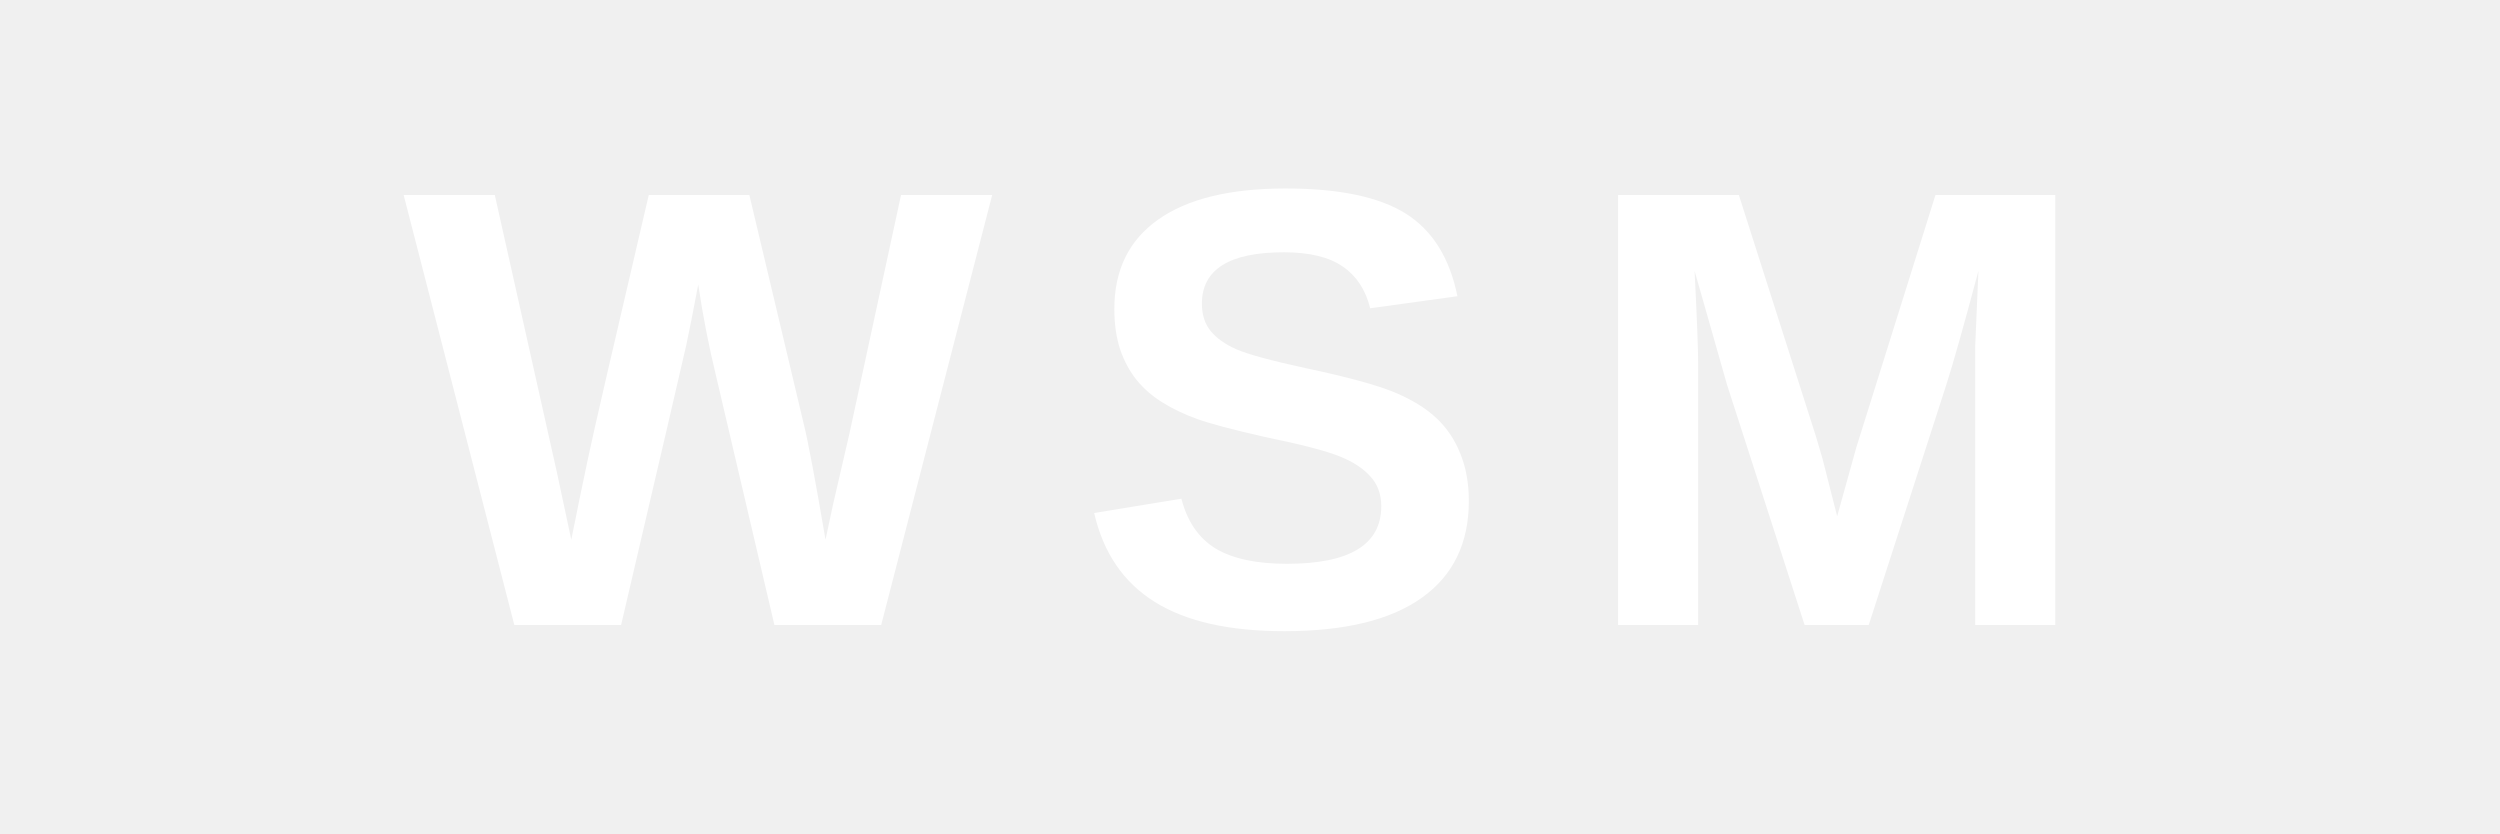
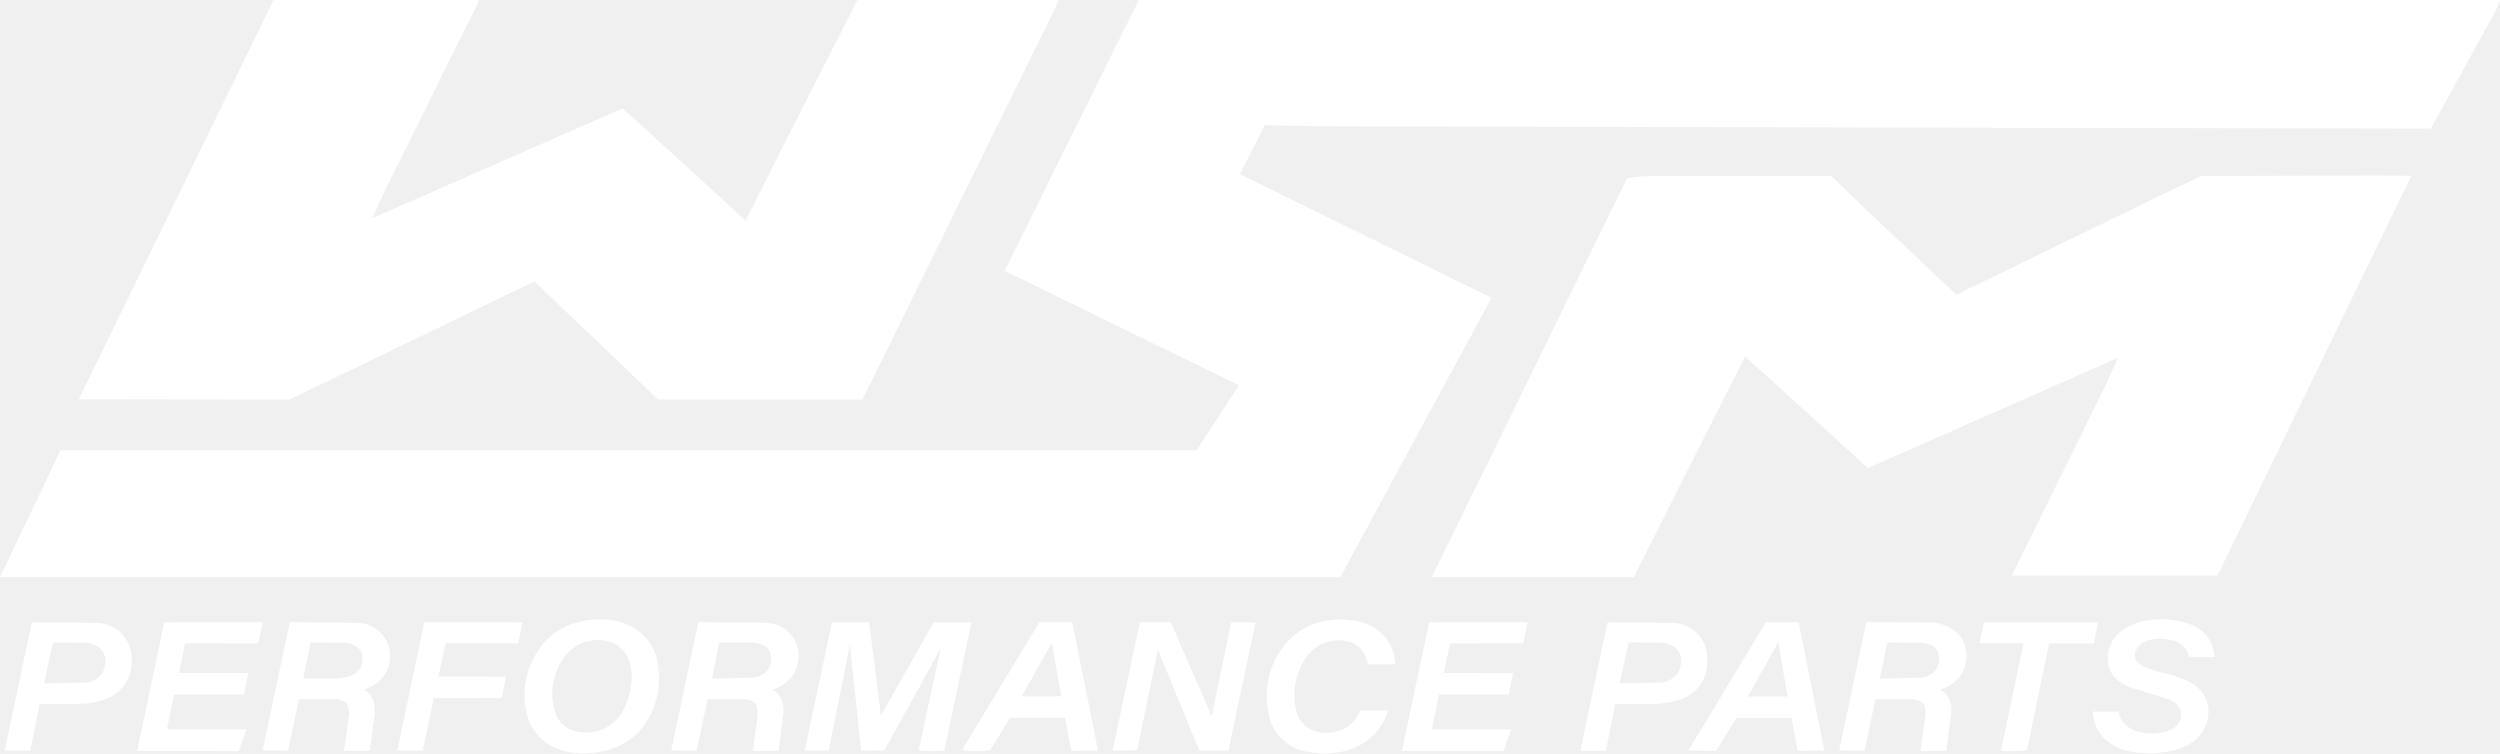
- <svg xmlns="http://www.w3.org/2000/svg" viewBox="0 0 120 40" fill="white">
-   <text x="60" y="30" font-family="Arial Black,Arial,sans-serif" font-weight="900" font-size="30" text-anchor="middle" letter-spacing="4">WSM</text>
+ <svg xmlns="http://www.w3.org/2000/svg" id="Calque_2" data-name="Calque 2" viewBox="0 0 265.46 80.01">
+   <defs>
+     <style>
+       .cls-1 {
+         fill: #fff;
+       }
+     </style>
+   </defs>
+   <g id="Layer_1" data-name="Layer 1">
+     <g>
+       <path class="cls-1" d="M99.14,66.08l-5.6,9.91-1.25-9.91h-3.95s-2.89,13.62-2.89,13.62h2.54s2.26-11.22,2.26-11.22l1.19,11.23,2.46-.03,5.98-10.81-2.33,10.82c1.09.1,1.84.1,2.72,0l2.88-13.6h-4.02Z" />
+       <polygon class="cls-1" points="128.67 76.07 124.31 66.07 121.03 66.08 118.14 79.71 120.74 79.67 122.95 68.97 127.34 79.7 130.44 79.7 133.32 66.09 130.73 66.07 128.67 76.07" />
+       <path class="cls-1" d="M64.12,65.77c-2.68-.08-5.18.82-6.77,3-1.51,2.08-2.05,4.76-1.36,7.24.72,2.58,3.09,3.95,5.74,3.99,2.77.04,5.42-.97,6.94-3.39,1.15-1.84,1.5-3.96,1.21-6.02-.41-2.9-2.84-4.73-5.75-4.82ZM66.12,75.51c-.93,1.64-2.64,2.51-4.6,2.22-1.27-.18-2.21-.94-2.58-2.11-.6-1.85-.27-3.9.77-5.55,1.07-1.69,3.04-2.48,4.97-1.94,2.92.82,2.87,4.85,1.44,7.37Z" />
+       <path class="cls-1" d="M81.25,66.13l-7.1-.06-2.88,13.64h2.7s1.17-5.48,1.17-5.48l4.07.02c.33,0,.86.23,1.02.46.17.23.26.91.22,1.2l-.49,3.82h2.71s.48-3.61.48-3.61c.15-1.1-.03-2.18-1.06-2.92,1.94-.64,2.89-2.2,2.68-4.05-.18-1.61-1.65-3.01-3.51-3.02ZM81.62,70.99c-.24.44-1.04.96-1.69.97l-4.33.1.77-3.84h3.59c.51.02,1.28.26,1.61.7.49.65.38,1.46.05,2.07Z" />
+       <path class="cls-1" d="M205.07,66.09l-6.9-.02-2.88,13.64h2.7s1.15-5.46,1.15-5.46h3.97c.37,0,.95.25,1.14.5.17.22.25.88.21,1.16l-.54,3.83h2.73s.52-3.79.52-3.79c.15-1.07-.11-2.08-1.13-2.74,1.4-.44,2.32-1.34,2.62-2.51.33-1.28.1-2.52-.82-3.5-.75-.59-1.76-1.1-2.77-1.1ZM205.72,70.81c-.22.51-.97,1.13-1.74,1.15l-4.37.1.79-3.84,3.49.02c.39,0,1.15.19,1.46.44.7.56.65,1.46.36,2.13Z" />
+       <path class="cls-1" d="M37.95,66.14l-7.18-.08-2.88,13.61,2.69.05,1.16-5.48h4.01c.36,0,.93.26,1.11.52.15.23.24.85.2,1.17l-.53,3.8h2.75s.48-3.64.48-3.64c.15-1.1-.04-2.16-1.1-2.89,1.92-.61,2.89-2.07,2.73-3.93-.13-1.6-1.54-3.1-3.44-3.12ZM38.28,70.9c-.84,1.56-3.75,1.08-6.08,1.16l.79-3.84,3.5.03c.53,0,1.26.22,1.66.65.48.52.41,1.46.12,2Z" />
+       <polygon class="cls-1" points="27.42 68.32 27.91 66.07 17.44 66.08 14.56 79.74 25.35 79.75 26.16 77.45 17.73 77.44 18.49 73.74 25.9 73.74 26.37 71.46 19.02 71.46 19.65 68.31 27.42 68.32" />
+       <polygon class="cls-1" points="148.86 79.75 159.67 79.75 160.45 77.44 152.03 77.44 152.8 73.74 160.19 73.74 160.68 71.47 153.31 71.46 153.96 68.32 161.74 68.31 162.2 66.07 151.75 66.08 148.86 79.75" />
+       <path class="cls-1" d="M231.28,68.23c.63.26,1,.86,1.18,1.55h2.66c0-1.43-.86-2.79-2.34-3.39-2.03-.84-4.47-.86-6.51,0-1.99.84-3.06,3.05-2.12,4.98.41.85,1.46,1.43,2.34,1.7l3.78,1.17c.76.24,1.32.92,1.33,1.61.01.68-.37,1.35-1.09,1.64-2.08.86-5.14.41-5.56-1.94h-2.73c.08,2.11,1.53,3.66,3.55,4.15,2.07.51,4.65.38,6.58-.61,2.11-1.08,2.93-3.99,1.3-5.81-2.09-2.33-7.65-1.6-6.88-4.1.44-1.42,2.73-1.71,4.5-.97Z" />
+       <path class="cls-1" d="M187.49,66.09l-8.21,13.61,2.94.05,2.15-3.51h5.85s.66,3.49.66,3.49l2.84-.02-2.73-13.63h-3.5ZM185.62,73.94l3.2-5.76.99,5.77h-4.19Z" />
+       <path class="cls-1" d="M110.36,66.07l-8.21,13.59c1.05.14,2.06.14,2.98,0l2.12-3.44h5.83s.68,3.52.68,3.52l2.83-.05-2.73-13.62h-3.49ZM108.48,73.94l3.2-5.69,1.01,5.69h-4.2Z" />
+       <path class="cls-1" d="M181.27,70.34c.21-2.16-1.36-4.17-3.68-4.19l-6.9-.07-2.88,13.64h2.71s1-4.97,1-4.97h4.13c.98,0,1.95-.24,2.8-.48,1.73-.65,2.83-2.08,2.83-3.93ZM178.27,71.27c-.24.58-1.12,1.2-1.98,1.21l-4.3.08.94-4.35,3.21.03c.55,0,1.41.2,1.84.62.69.65.62,1.6.29,2.4Z" />
+       <path class="cls-1" d="M10.23,66.14l-6.85-.06-2.88,13.62h2.72s.99-4.94.99-4.94l4.24-.02c1.26,0,2.44-.34,3.46-.82,1.29-.83,2.05-2.01,2.05-3.56.23-2.19-1.39-4.2-3.73-4.22ZM11.04,71.09c-.24.71-1.07,1.36-1.98,1.38l-4.38.1.93-4.35,3.19.02c.45,0,1.25.17,1.64.44.88.62.87,1.59.6,2.4Z" />
+       <path class="cls-1" d="M143.51,68.22c1.01.36,1.55,1.26,1.74,2.32h2.91c-.09-2.18-1.51-3.95-3.67-4.49-2.66-.67-5.5-.15-7.48,1.79-2.23,2.18-3,5.43-2.2,8.4.53,1.95,2.07,3.24,4.08,3.61,3.71.67,7.37-.72,8.49-4.41h-2.94c-.63,1.55-1.98,2.41-3.73,2.37-1.55-.03-2.72-.9-3.06-2.31-.43-1.83-.14-3.74.82-5.37,1.03-1.76,3.1-2.59,5.05-1.89Z" />
+       <polygon class="cls-1" points="42.18 79.71 44.89 79.72 46.06 74.12 53.29 74.11 53.72 71.85 46.55 71.84 47.3 68.31 55.02 68.31 55.49 66.08 45.06 66.07 42.18 79.71" />
+       <path class="cls-1" d="M222.79,66.08h-12.12s-.49,2.23-.49,2.23h4.69s-2.4,11.39-2.4,11.39c.92.09,1.87.1,2.76-.04l2.36-11.34h4.73s.46-2.24.46-2.24Z" />
+       <polygon class="cls-1" points="120.94 0 118.06 5.75 114.92 12.1 111.9 18.21 108.77 24.55 106.67 28.75 117.72 34.15 131.55 40.91 127.06 47.81 6.43 47.81 0 61.28 142.32 61.28 158.37 31.63 131.66 18.49 134.29 13.3 140.75 13.41 202.64 13.55 258.12 13.66 265.11 .94 265.46 0 120.94 0" />
+       <polygon class="cls-1" points="35.92 39.93 45.11 35.5 54.04 31.18 56.77 29.9 60.7 33.67 65.32 38.05 69.85 42.42 91.57 42.43 92.74 40.09 95.41 34.66 98.04 29.32 100.55 24.22 103.34 18.55 105.85 13.44 108.48 8.11 110.93 3.13 112.05 .85 112.38 0 91.05 0 83.5 14.83 79.17 23.44 77.13 21.55 74.74 19.36 72.34 17.17 69.94 14.98 67.55 12.8 66.12 11.51 39.51 23.18 40.99 20 44.25 13.45 47.38 7.09 50.55 .77 50.86 0 29.04 0 8.37 42.4 30.72 42.43 35.92 39.93" />
+       <polygon class="cls-1" points="233.74 18.69 230.13 20.4 217.32 26.63 207.75 31.29 206.23 29.89 202.4 26.26 198.29 22.39 194.45 18.69 174.68 18.7 172.79 18.88 171.74 21.03 169.74 25.11 167.46 29.77 165.29 34.2 163.01 38.87 160.84 43.29 158.56 47.96 156.39 52.38 154.08 57.11 152.03 61.28 173.48 61.28 178.64 51.03 185.3 37.85 186.92 39.31 189.05 41.25 191.28 43.27 193.5 45.29 195.72 47.31 198.34 49.7 224.92 37.98 223.42 41.23 220.74 46.66 218.11 52 215.38 57.55 213.64 61.11 235.46 61.12 256.05 18.66 252.6 18.63 233.74 18.69" />
+     </g>
+   </g>
</svg>
